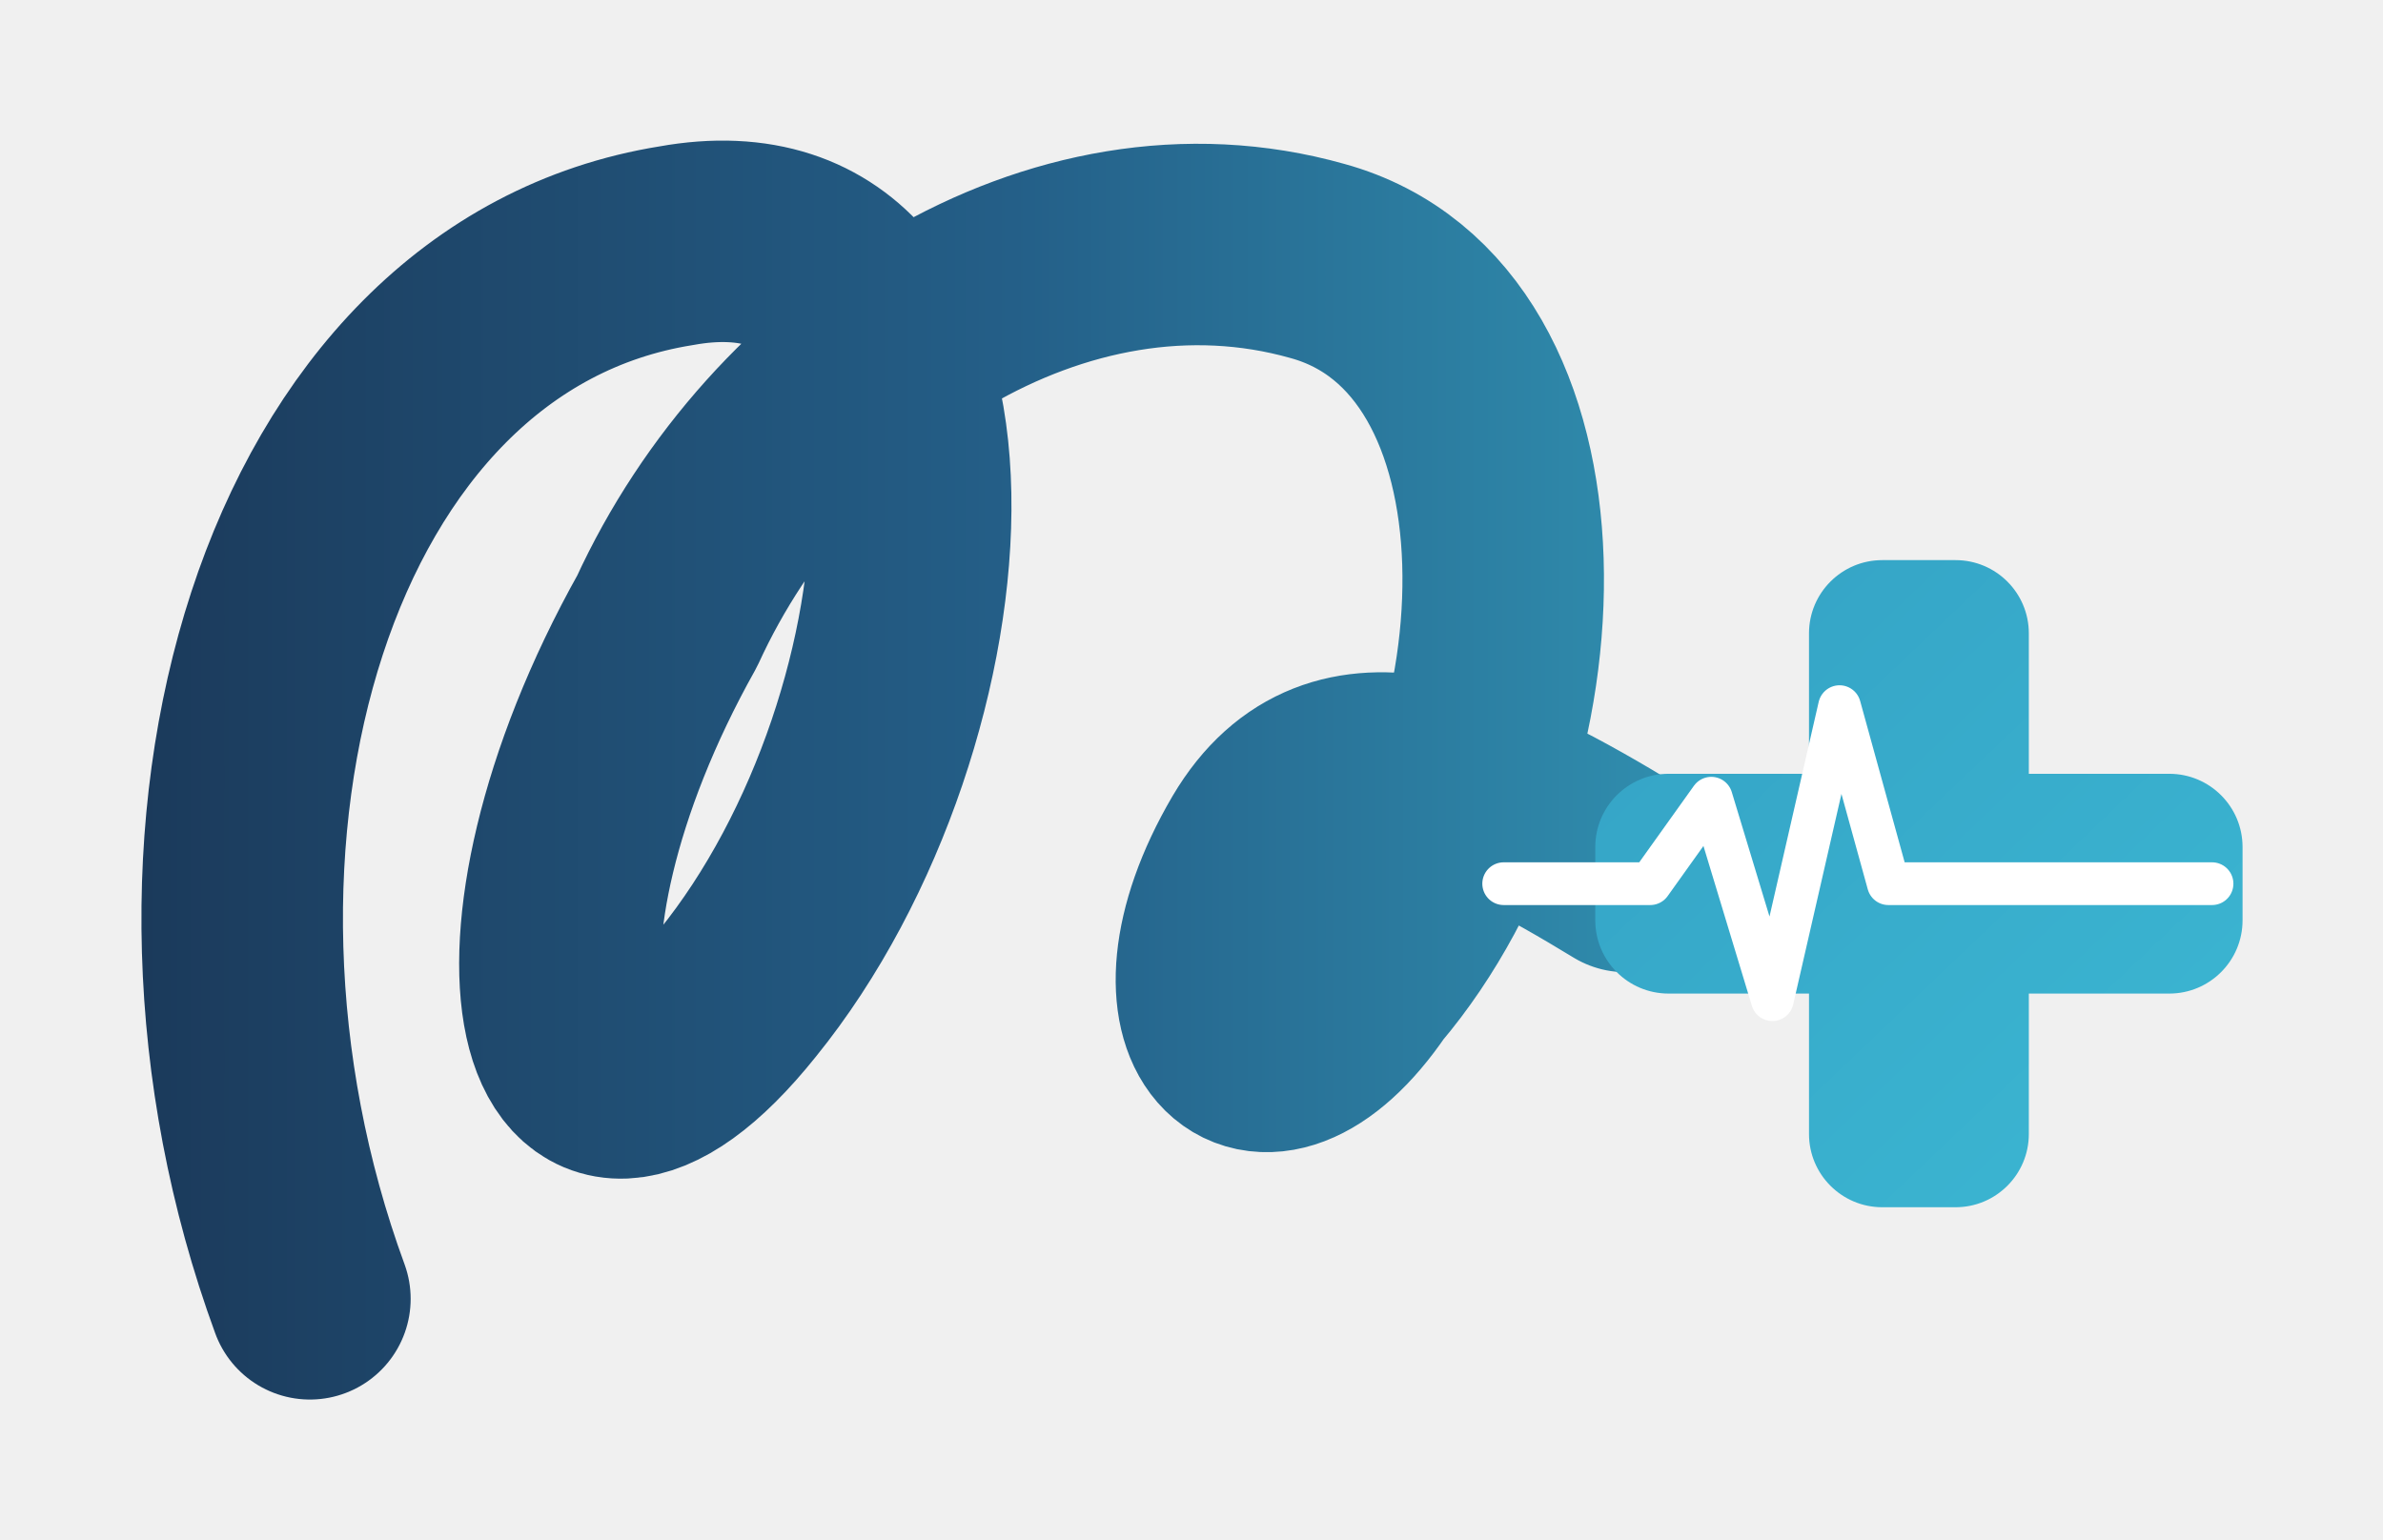
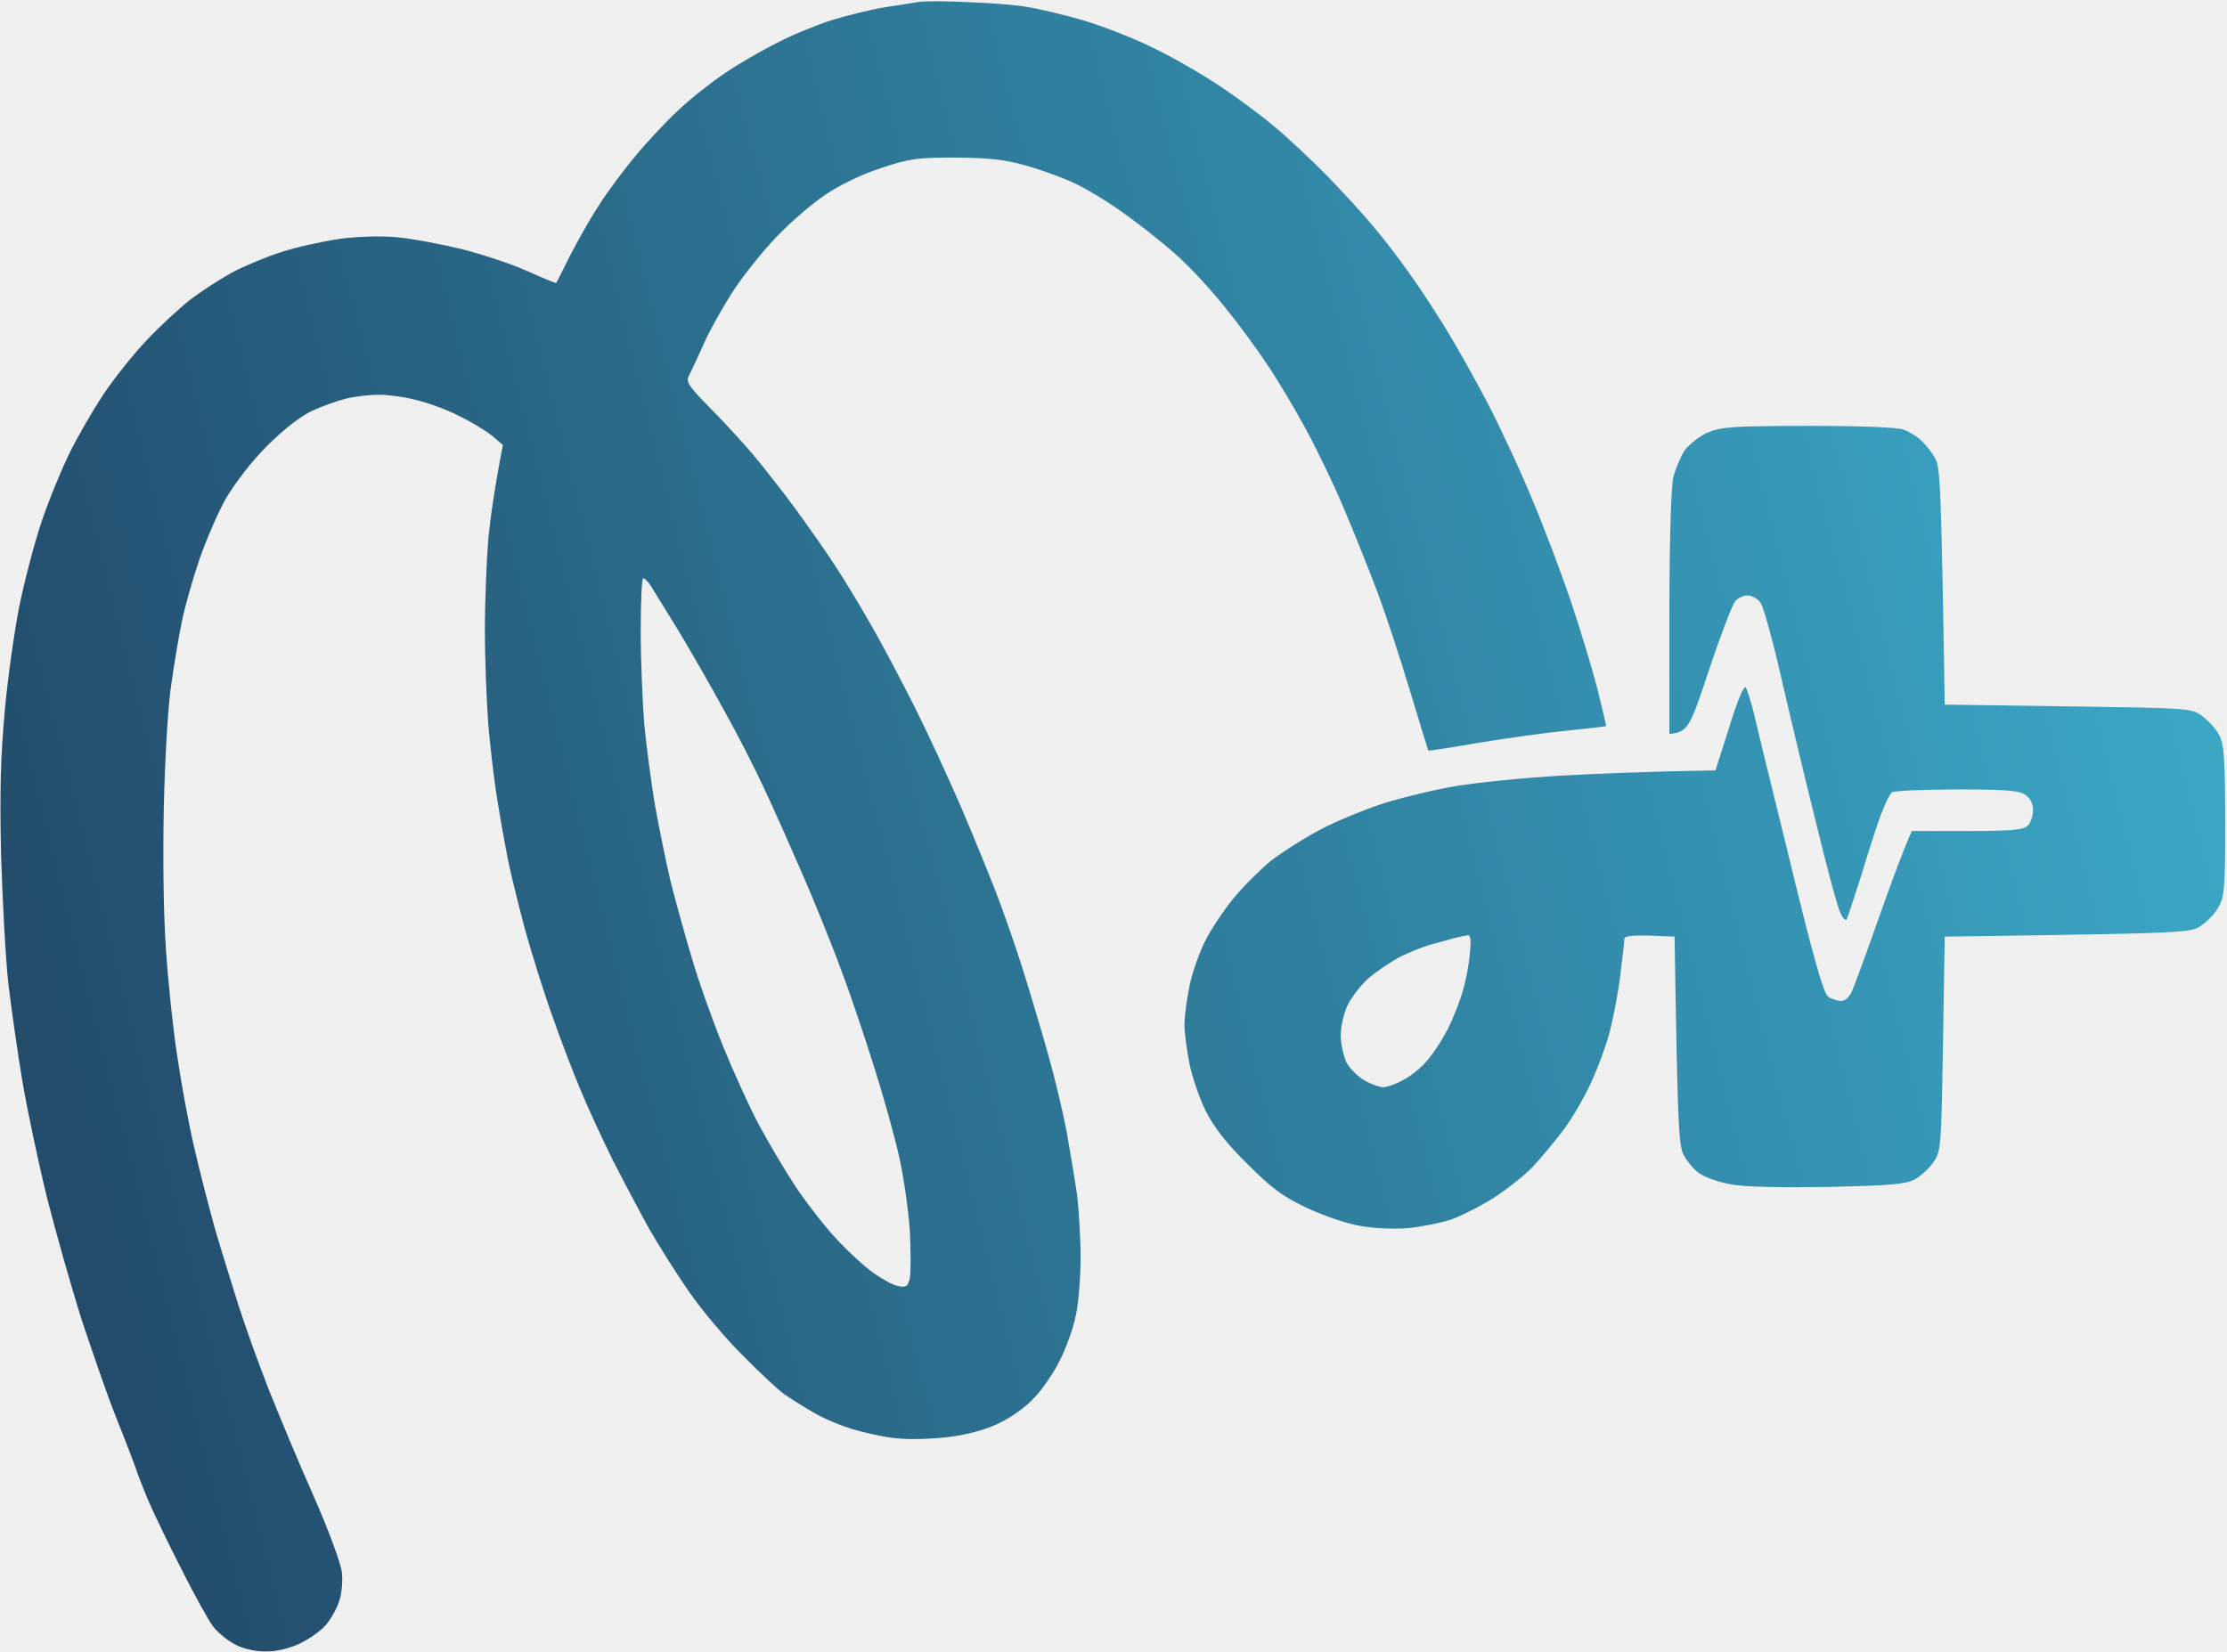
- <svg xmlns="http://www.w3.org/2000/svg" viewBox="73.5 134.5 780.5 504.5">
+ <svg xmlns="http://www.w3.org/2000/svg" width="643" height="477" viewBox="0 0 643 477" fill="none">
+   <g clip-path="url(#clip0_21_2351)">
+     <path opacity="0.98" fill-rule="evenodd" clip-rule="evenodd" d="M279 0.6C285.3 0.8 293.2 1.4 296.5 2C299.8 2.5 307 4.2 312.5 5.8C318 7.4 327 10.9 332.5 13.6C338 16.2 346.5 21.1 351.5 24.4C356.4 27.6 363.9 33.1 368 36.6C372.1 40 379.1 46.6 383.6 51.2C388 55.8 393.9 62.2 396.6 65.5C399.4 68.8 403.9 74.6 406.6 78.5C409.4 82.3 414.1 89.5 417.2 94.5C420.2 99.4 425.7 109.1 429.3 116C432.9 122.9 438.8 135.5 442.3 144C445.9 152.5 450.9 165.8 453.5 173.5C456.1 181.2 459.5 192.4 461.1 198.5C462.6 204.5 463.8 209.6 463.7 209.7C463.6 209.8 458.5 210.4 452.5 211C446.4 211.6 435 213.2 427 214.5C419 215.9 412.4 216.9 412.4 216.8C412.3 216.6 409.9 208.8 407.1 199.5C404.3 190.1 400.1 177.5 397.9 171.5C395.6 165.4 391.3 154.6 388.3 147.5C385.3 140.3 380.1 129.5 376.8 123.5C373.5 117.4 368.5 109.1 365.7 105C363 100.9 357.5 93.4 353.5 88.5C349.5 83.5 343.2 76.7 339.4 73.4C335.6 70 328.9 64.7 324.5 61.6C320.1 58.4 313.7 54.5 310.2 52.9C306.8 51.3 300.5 49 296.2 47.8C290.2 46.1 285.8 45.6 276 45.5C264.8 45.5 262.6 45.8 254.5 48.5C249.1 50.2 242.7 53.3 238.5 56.1C234.6 58.7 228.3 64.1 224.4 68.2C220.5 72.2 214.8 79.3 211.7 84C208.7 88.7 204.8 95.6 203.1 99.5C201.4 103.3 199.5 107.4 198.9 108.5C198 110.2 198.7 111.4 204.7 117.5C208.5 121.3 214.1 127.4 217.2 131C220.2 134.6 225.9 141.8 229.7 147C233.5 152.2 238.7 159.6 241.2 163.5C243.7 167.3 248.4 175 251.5 180.5C254.7 186 260.3 196.7 264.1 204.2C267.9 211.8 273.7 224.4 277.1 232.2C280.5 240.1 285.1 251.4 287.5 257.5C289.8 263.5 293.6 274.3 295.8 281.5C298 288.6 301.2 299.4 302.9 305.5C304.6 311.5 306.9 321.2 308 327C309 332.8 310.4 341 311 345.2C311.5 349.5 312 357.6 312 363.2C312 368.9 311.4 376.4 310.6 380C309.9 383.6 307.8 389.3 306.1 392.7C304.4 396.2 301.1 401.1 298.7 403.6C296.4 406.2 291.9 409.4 288.5 411C284.7 412.9 279.4 414.3 274 415C269.3 415.6 262.6 415.8 259 415.4C255.4 415.1 249.6 413.8 246 412.7C242.4 411.6 237.2 409.4 234.5 407.7C231.7 406.1 228.1 403.8 226.5 402.7C224.8 401.5 219.4 396.5 214.5 391.5C209.5 386.6 202.5 378.2 198.9 373C195.3 367.8 190.2 359.7 187.5 355C184.9 350.3 180.1 341.3 176.9 335C173.8 328.7 169.5 319.4 167.5 314.5C165.4 309.5 161.8 300.1 159.5 293.5C157.1 286.9 153.6 275.6 151.6 268.5C149.7 261.3 147.4 252.1 146.6 248C145.8 243.9 144.4 236.2 143.6 231C142.7 225.8 141.6 216.1 141 209.5C140.5 202.9 140 190.5 140 182C140 173.5 140.5 161.5 141 155.5C141.6 149.4 142.8 140.9 145.2 128.5L141.9 125.7C140 124.2 135.8 121.7 132.5 120.1C129.2 118.4 123.8 116.4 120.5 115.6C117.2 114.7 112.2 114 109.5 114C106.7 114 102.5 114.5 100 115.1C97.5 115.7 93 117.3 90 118.7C86.5 120.4 81.8 124.1 77 128.9C72.5 133.4 67.8 139.6 65.2 144C62.9 148.1 59.5 156 57.6 161.5C55.7 167 53.4 175.1 52.5 179.5C51.6 183.9 50.2 192.2 49.4 198C48.5 203.8 47.6 219.5 47.3 233C47 247.3 47.2 264.3 47.9 274C48.5 283.1 49.9 296.8 51.1 304.5C52.2 312.2 54.4 324.3 56.1 331.5C57.7 338.6 60.5 349.2 62.1 355C63.8 360.8 66.8 370.4 68.7 376.5C70.6 382.5 74.6 393.7 77.6 401.3C80.6 408.8 86.4 422.8 90.6 432.2C94.8 441.7 98.4 451.5 98.7 454C99 456.6 98.7 460.2 97.9 462.5C97.2 464.7 95.4 467.8 94 469.4C92.6 471 89.2 473.4 86.5 474.7C83.5 476.1 79.6 477 76.7 477C74 477 70.3 476.2 68 475C65.8 473.9 62.9 471.5 61.5 469.7C60.2 468 56 460.4 52.3 453C48.5 445.6 44.4 437 43.1 434C41.8 431 39.9 426.2 39 423.5C38 420.7 35.4 414 33.2 408.5C31 403 26.8 390.8 23.7 381.5C20.7 372.1 16.2 356.2 13.6 346C11.1 335.8 7.9 320.7 6.5 312.5C5.1 304.2 3.3 291.4 2.4 284C1.6 276.6 0.7 259.7 0.3 246.5C-0.1 228.1 0.2 218.4 1.4 205C2.3 195.4 4.2 181.9 5.6 175C7 168.1 9.8 157.3 11.9 151C14 144.7 17.7 135.7 20 131C22.3 126.3 26.7 118.7 29.8 114C32.9 109.3 38.6 102.2 42.5 98.1C46.3 94.1 52 88.8 55 86.5C58 84.2 63.4 80.7 67 78.7C70.6 76.8 77.1 74.1 81.5 72.7C85.9 71.3 93.3 69.7 98 69C103 68.3 109.8 68.1 114.5 68.5C118.9 68.9 127.4 70.5 133.5 72C139.5 73.5 148.1 76.4 152.5 78.4C156.9 80.4 160.6 81.9 160.6 81.7C160.7 81.6 162.5 78.1 164.5 74C166.6 69.9 170.3 63.3 172.8 59.5C175.2 55.6 180.1 49.1 183.5 45C186.9 40.9 192.6 34.8 196.1 31.6C199.6 28.3 205.6 23.6 209.5 21C213.3 18.4 220.1 14.5 224.5 12.3C228.9 10 236.1 7.1 240.5 5.7C244.9 4.4 251.6 2.7 255.5 2.1C259.3 1.5 263.6 0.8 265 0.6C266.4 0.3 272.7 0.3 279 0.6ZM186 209C186.6 215.3 188 225.9 189.1 232.5C190.3 239.1 192.3 249 193.6 254.5C195 260 197.7 269.9 199.7 276.5C201.6 283.1 205.7 294.6 208.7 302C211.7 309.4 216.4 319.8 219.2 325C222 330.2 226.8 338.3 229.9 343C233 347.6 238.2 354.3 241.5 357.8C244.8 361.4 249.5 365.7 252 367.5C254.5 369.3 257.7 371.1 259.2 371.4C261.6 371.9 262.1 371.6 262.7 369.2C263 367.7 263 361.5 262.7 355.5C262.3 349.4 260.9 339.8 259.6 334C258.3 328.2 255.1 316.7 252.5 308.5C249.9 300.2 245.7 287.6 243 280.5C240.4 273.3 235.2 260.5 231.5 252C227.8 243.5 222.8 232.2 220.3 227C217.9 221.8 212.7 211.6 208.7 204.5C204.8 197.3 198.8 187 195.5 181.5C192.1 176 188.7 170.5 187.9 169.2C187.1 168 186.2 167 185.7 167C185.3 167 185 173.9 185 182.2C185 190.6 185.5 202.7 186 209ZM522.3 123C537.4 123 548.1 123.4 549.7 124.1C551.3 124.7 553.6 126.1 554.8 127.3C556.1 128.5 557.9 130.8 558.8 132.5C560.2 135 560.5 140.9 561.5 203.5L597 204C631.8 204.5 632.6 204.5 635.7 206.7C637.5 208 639.8 210.5 640.7 212.2C642.2 215 642.4 218.6 642.5 237C642.5 255.6 642.3 258.9 640.7 261.7C639.8 263.5 637.5 266 635.7 267.2C632.6 269.5 631.8 269.5 561.5 270.5L561 301.5C560.5 331.6 560.4 332.6 558.2 335.7C557 337.5 554.5 339.7 552.7 340.7C550.1 342 545.5 342.4 527.5 342.8C513.2 343 503.4 342.8 499.5 342C496.2 341.4 492.3 340 490.7 338.9C489.2 337.9 487.2 335.5 486.2 333.7C484.7 330.9 484.4 326.5 483.5 270.5L476.2 270.2C471 270.1 469 270.3 469 271.2C469 271.9 468.5 276.3 467.9 281C467.4 285.7 466 293.1 464.9 297.5C463.8 301.9 461.1 309.1 459 313.5C456.9 317.9 453.3 324 450.9 327C448.6 330 444.9 334.5 442.6 336.9C440.4 339.3 435.3 343.3 431.5 345.8C427.6 348.3 422 351.1 419 352.2C416 353.2 410.3 354.3 406.5 354.7C402.4 355 396.6 354.8 392.5 354C388.5 353.3 381.9 351 377 348.7C370.1 345.4 366.9 342.9 360 336C354.1 330.2 350.5 325.5 348.2 321C346.4 317.4 344.3 311.3 343.5 307.5C342.7 303.6 342 298.5 342 296C342 293.5 342.7 288.3 343.5 284.5C344.3 280.6 346.4 274.8 348.1 271.5C349.8 268.2 353.4 262.8 356.1 259.5C358.8 256.2 363.6 251.4 366.7 248.8C369.9 246.3 376.3 242.2 381 239.7C385.7 237.2 394 233.8 399.5 232C405 230.3 414.4 228 420.5 227C426.5 226 440.3 224.6 451 224C461.7 223.4 476.1 222.8 495.3 222.5L499.3 210C501.4 203 503.5 197.9 504 198.5C504.4 199 505.5 202.4 506.4 206C507.2 209.6 512 229.1 517 249.5C523.4 275.9 526.5 286.9 527.8 287.8C528.7 288.5 530.4 289 531.5 289.1C532.7 289.1 534 288 534.7 286.3C535.4 284.8 538.9 275.2 542.5 265C546.1 254.8 549.7 245 552 240H567.9C580.7 240 584.2 239.7 585.4 238.5C586.3 237.7 587 235.6 587 234C587 232 586.233 230.5 584.7 229.5C583 228.3 579 228 565 228C555.4 228 547 228.4 546.3 228.8C545.7 229.2 544.3 232 543.2 235C542 238 539.5 245.9 537.5 252.5C535.4 259.1 533.5 264.9 533.2 265.5C532.9 266 532.1 265.3 531.4 263.7C530.6 262.2 527.3 249.9 524 236.2C520.6 222.6 516.1 203.6 513.9 194C511.7 184.4 509.2 175.5 508.4 174.2C507.6 173 506 172 504.7 172C503.5 171.9 501.8 172.7 501 173.6C500.2 174.6 496.8 183.4 493.5 193.3C487.8 210.5 487.4 211.3 482 212V177.2C482 156.8 482.5 140.6 483.1 138C483.7 135.5 485.2 132 486.4 130.1C487.8 128.2 490.7 126 493.1 124.9C497 123.3 500.3 123 522.2 123H522.3ZM413.1 272.8C411.2 273.3 407.2 274.9 404.3 276.3C401.5 277.8 397.2 280.7 394.9 282.7C392.7 284.8 390 288.3 389 290.5C388 292.7 387.1 296.5 387.1 299C387.1 301.5 387.9 305 388.8 306.9C389.8 308.7 392.2 311.1 394.1 312.1C396 313.2 398.4 314 399.3 314C400.3 314 402.8 313.2 404.8 312.1C406.9 311.1 410.1 308.6 411.8 306.6C413.6 304.6 416.4 300.4 418 297.2C419.6 294.1 421.6 289 422.4 286C423.3 283 424.2 278.1 424.4 275.2C424.8 271.6 424.6 270 423.8 270.1C423.1 270.2 421.2 270.6 419.6 271C417.9 271.5 415 272.3 413.1 272.8Z" fill="url(#paint0_linear_21_2351)" />
+   </g>
  <defs>
-     <linearGradient id="g" x1="120" y1="0" x2="800" y2="0" gradientUnits="userSpaceOnUse">
-       <stop offset="0" stop-color="#1b3a5b" />
-       <stop offset=".42" stop-color="#245f88" />
-       <stop offset=".72" stop-color="#2f8bac" />
-       <stop offset="1" stop-color="#39b0cf" />
+     <linearGradient id="paint0_linear_21_2351" x1="714" y1="202" x2="-69.5" y2="400" gradientUnits="userSpaceOnUse">
+       <stop stop-color="#39B0CF" />
+       <stop offset="1" stop-color="#1B3A5B" />
    </linearGradient>
-     <linearGradient id="gc" x1="600" y1="300" x2="800" y2="510" gradientUnits="userSpaceOnUse">
-       <stop offset="0" stop-color="#34a1c4" />
-       <stop offset="1" stop-color="#3bb6d2" />
-     </linearGradient>
+     <clipPath id="clip0_21_2351">
+       <rect width="643" height="477" fill="white" />
+     </clipPath>
  </defs>
-   <path d="M 175 560 C 120 410 170 235 295 215 C 400 196 388 370 315 460 C 255 535 232 445 292 338 C 330 255 420 196 505 220 C 585 242 582 382 520 455 C 486 505 452 470 486 412 C 512 368 560 392 606 420" fill="none" stroke="url(#g)" stroke-width="66" stroke-linecap="round" stroke-linejoin="round" />
-   <g fill="url(#gc)">
-     <rect x="596" y="388" width="212" height="72" rx="24" />
-     <rect x="666" y="318" width="72" height="212" rx="24" />
-   </g>
-   <path d="M 566 424 L 614 424 L 634 396 L 654 462 L 676 366 L 692 424 L 798 424" fill="none" stroke="#ffffff" stroke-width="14" stroke-linecap="round" stroke-linejoin="round" />
</svg>
